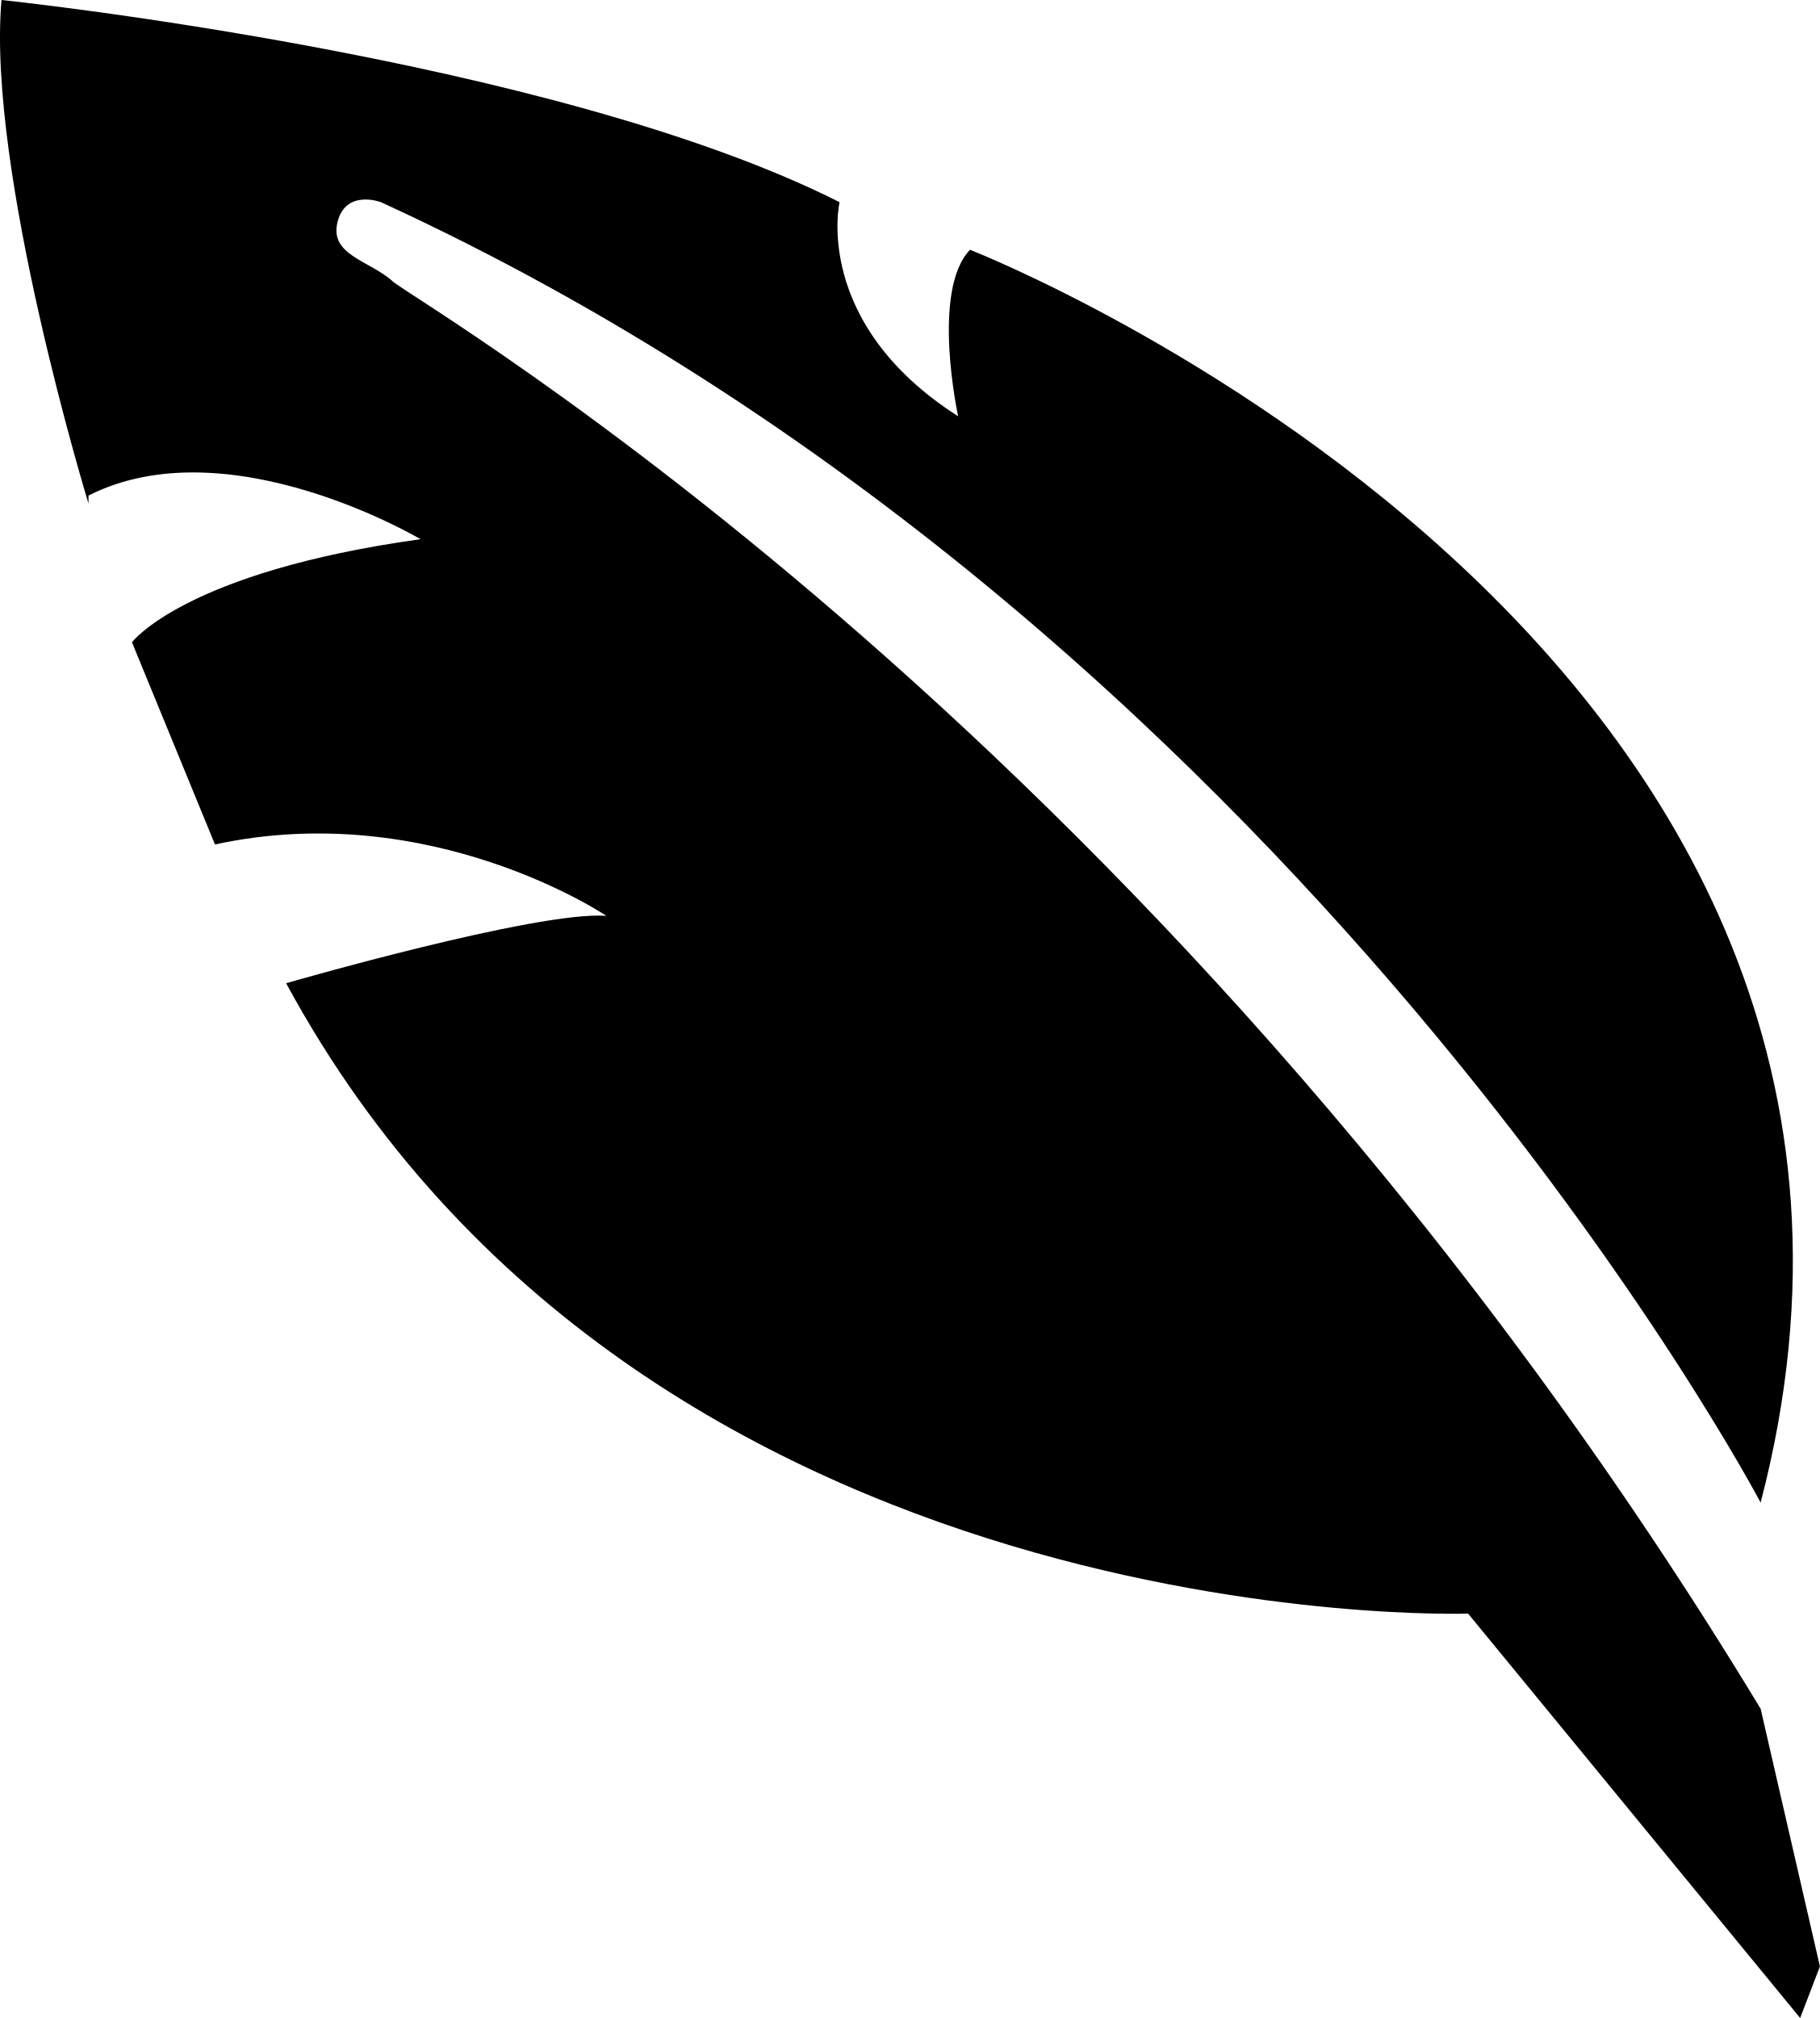
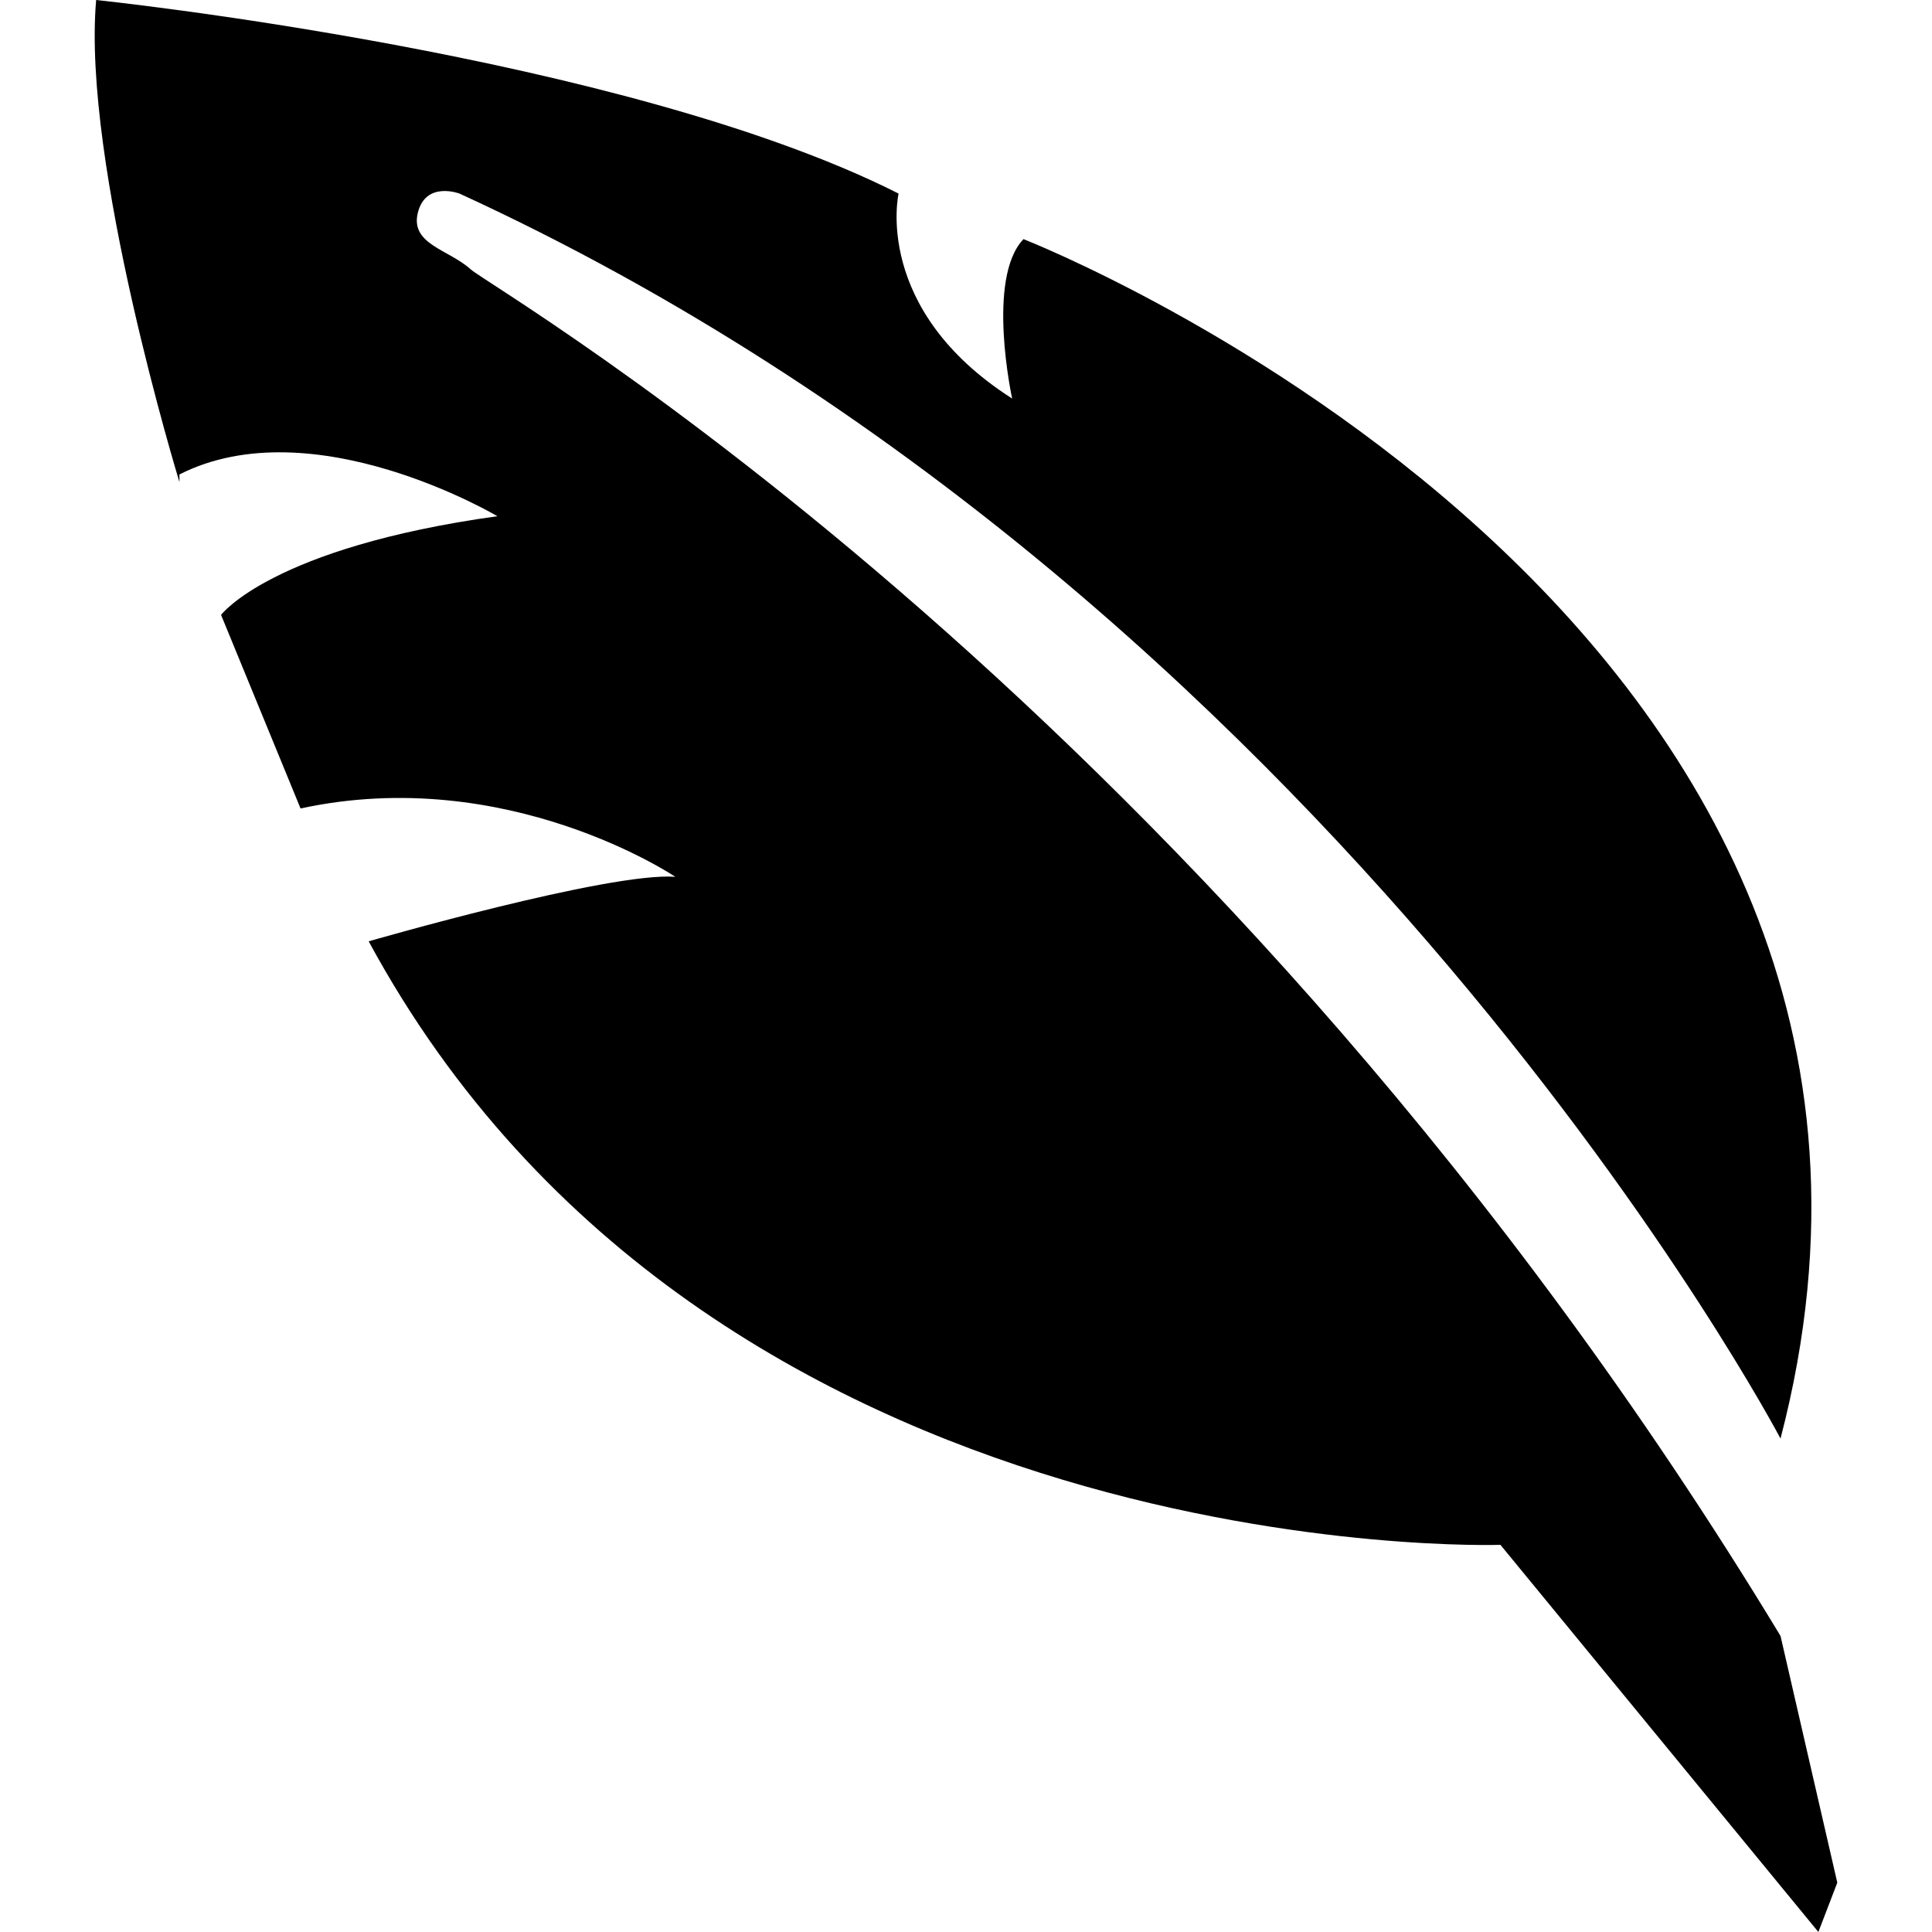
- <svg xmlns="http://www.w3.org/2000/svg" viewBox="0 0 460 510">
-   <path d="M445.012 379.743S328.102 157.52 96.302 51.1c0 0-8.877-3.389-10.99 5.01-2.113 8.398 8.14 9.715 13.988 15.029 5.85 5.313 196.923 114.895 345.712 360.705L460 496.972l-4.996 13.025-83.93-102.2s-208.598 7.279-298.751-159.311c0 0 63.373-18.325 80.932-17.034 0 0-44.299-29.872-98.917-18.035l-20.983-51.1s13.326-17.767 72.94-26.05c0 0-48.676-28.926-83.93-11.022v2.004S-3.422 43.024.383-.001c0 0 139.43 14.515 211.823 51.1 0 0-7.022 30.478 29.975 54.107 0 0-6.936-31.735 2.998-42.083 0 0 256.39 100.123 199.833 316.62z" />
+ <svg xmlns="http://www.w3.org/2000/svg" width="100%" height="100%" viewBox="0 0 510 510" version="1.1" xml:space="preserve" style="fill-rule:evenodd;clip-rule:evenodd;stroke-linejoin:round;stroke-miterlimit:2;">
+   <g transform="matrix(1,0,0,1,25.0002,0)">
+     <path d="M445.012,379.743C445.012,379.743 328.102,157.52 96.302,51.1C96.302,51.1 87.425,47.711 85.312,56.11C83.199,64.508 93.452,65.825 99.3,71.139C105.15,76.452 296.223,186.034 445.012,431.844L460,496.972L455.004,509.997L371.074,407.797C371.074,407.797 162.476,415.076 72.323,248.486C72.323,248.486 135.696,230.161 153.255,231.452C153.255,231.452 108.956,201.58 54.338,213.417L33.355,162.317C33.355,162.317 46.681,144.55 106.295,136.267C106.295,136.267 57.619,107.341 22.365,125.245L22.365,127.249C22.365,127.249 -3.422,43.024 0.383,-0.001C0.383,-0.001 139.813,14.514 212.206,51.099C212.206,51.099 205.184,81.577 242.181,105.206C242.181,105.206 235.245,73.471 245.179,63.123C245.179,63.123 501.569,163.246 445.012,379.743Z" style="fill-rule:nonzero;" />
+   </g>
</svg>
